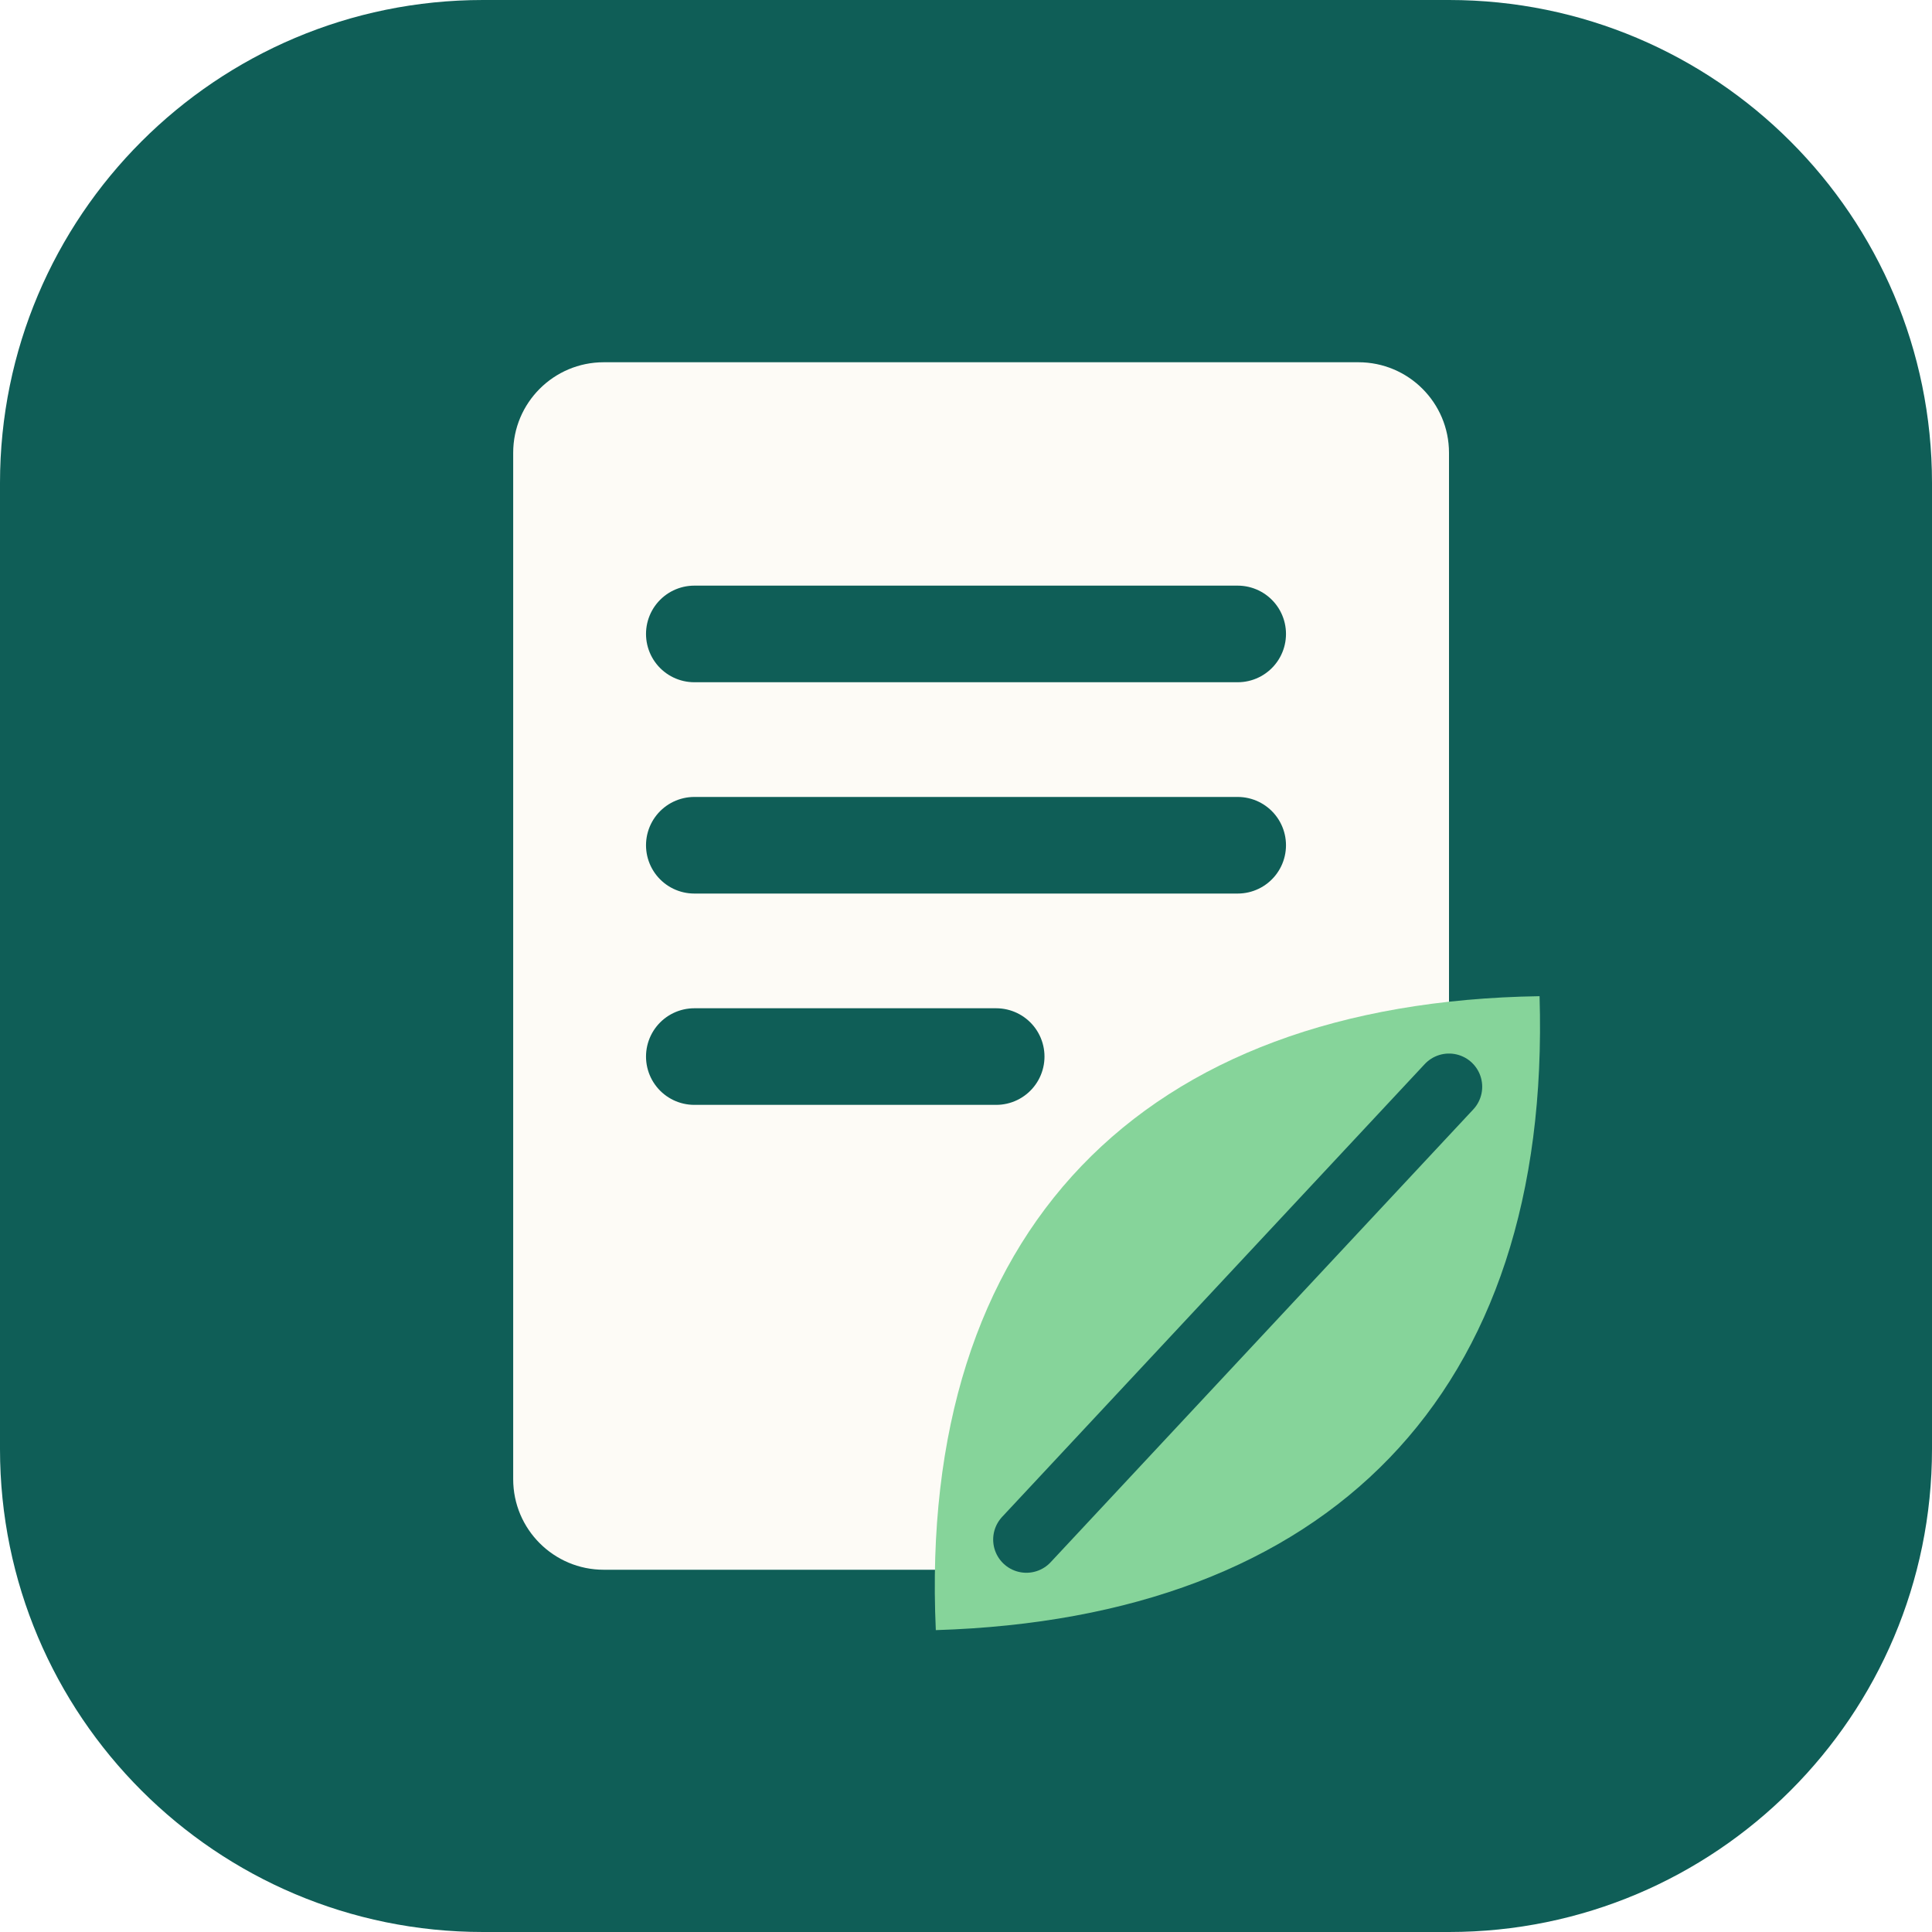
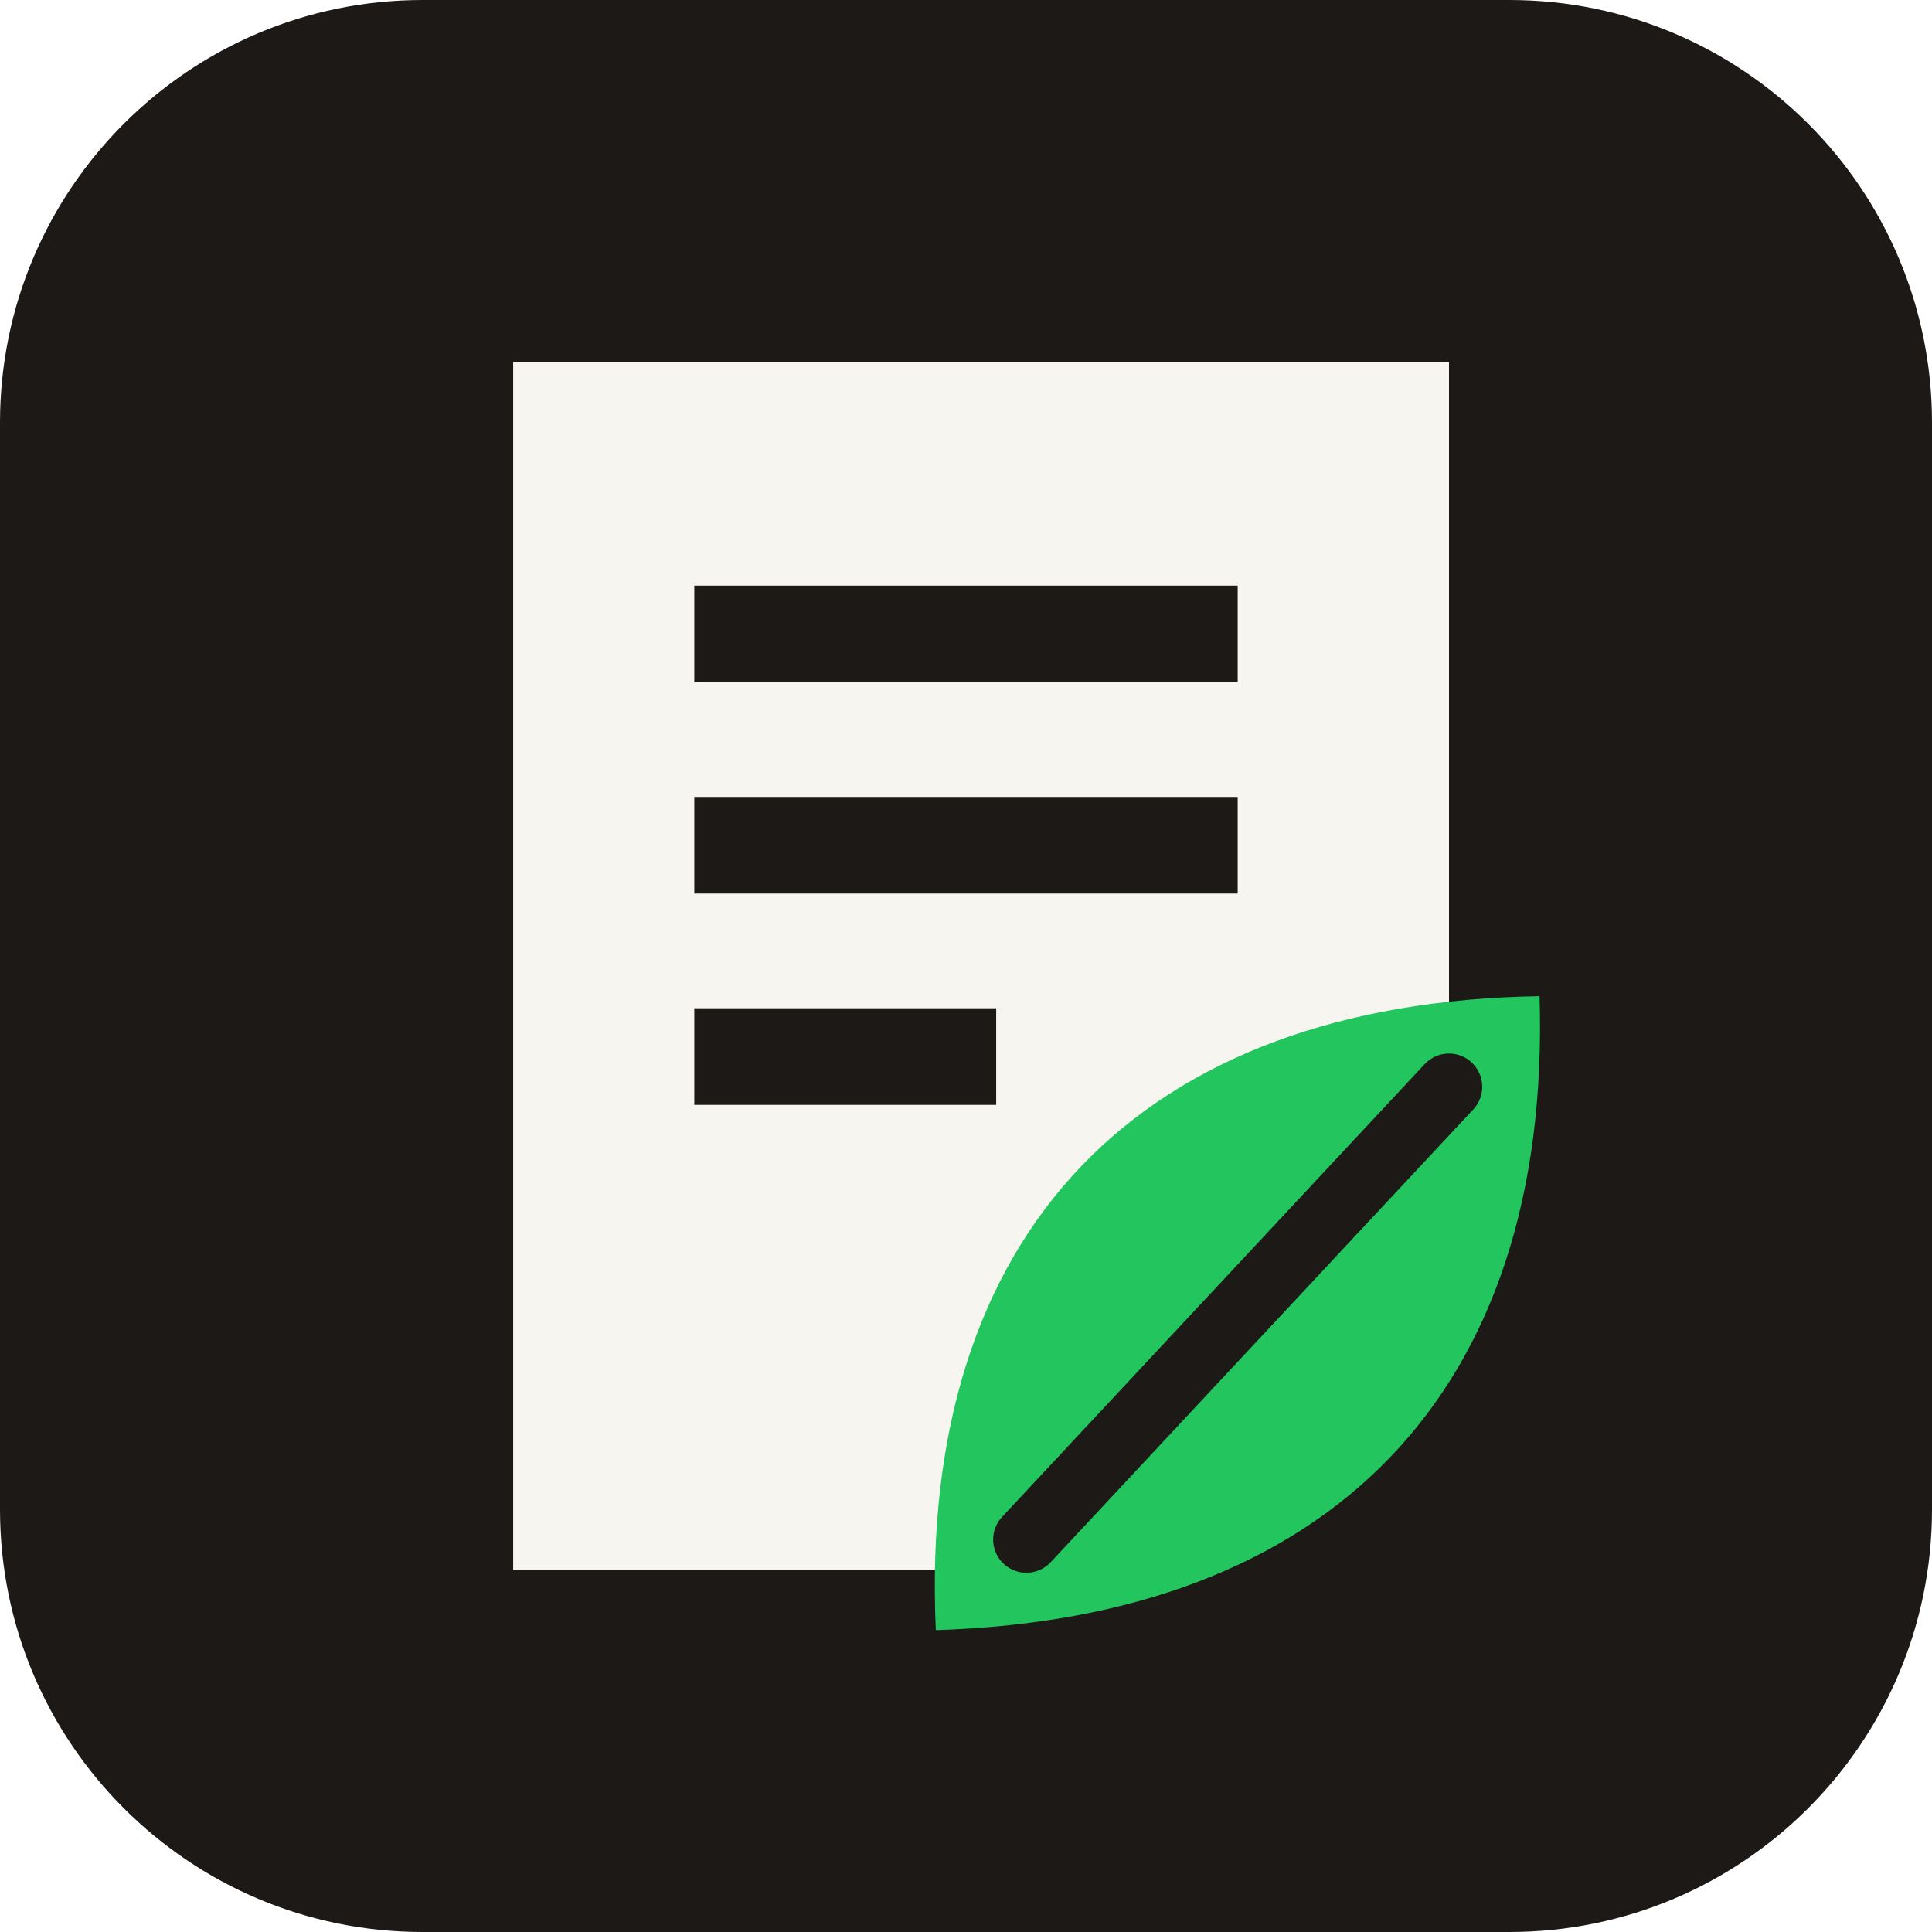
<svg xmlns="http://www.w3.org/2000/svg" viewBox="0 0 32 32">
-   <rect width="32" height="32" rx="8" fill="#0f5e57" />
-   <path d="M10 6h12.5A1.5 1.5 0 0 1 24 7.5V18l-7.5 8H10a1.5 1.5 0 0 1-1.5-1.5v-17A1.5 1.5 0 0 1 10 6z" fill="#fdfbf6" />
-   <path d="M11.5 10.5h9M11.5 14h9M11.5 17.5h5" stroke="#0f5e57" stroke-width="1.6" stroke-linecap="round" />
-   <path d="M15.5 27c-.3-6.6 3.4-10.4 10-10.5.2 6.6-3.5 10.3-10 10.5z" fill="#86d49a" />
-   <path d="M17 25.5l7-7.5" stroke="#0f5e57" stroke-width="1.1" stroke-linecap="round" />
+   <rect width="32" height="32" rx="7" fill="#1c1917" />
+   <path d="M8.5 6H24v12l-8 8H8.5z" fill="#f6f5f0" />
+   <path d="M11.5 10.5h9M11.5 14h9M11.5 17.5h5" stroke="#1c1917" stroke-width="1.6" />
+   <path d="M15.5 27c-.3-6.6 3.4-10.4 10-10.5.2 6.6-3.5 10.3-10 10.5z" fill="#22c55e" />
+   <path d="M17 25.5l7-7.5" stroke="#1c1917" stroke-width="1.1" stroke-linecap="round" />
</svg>
